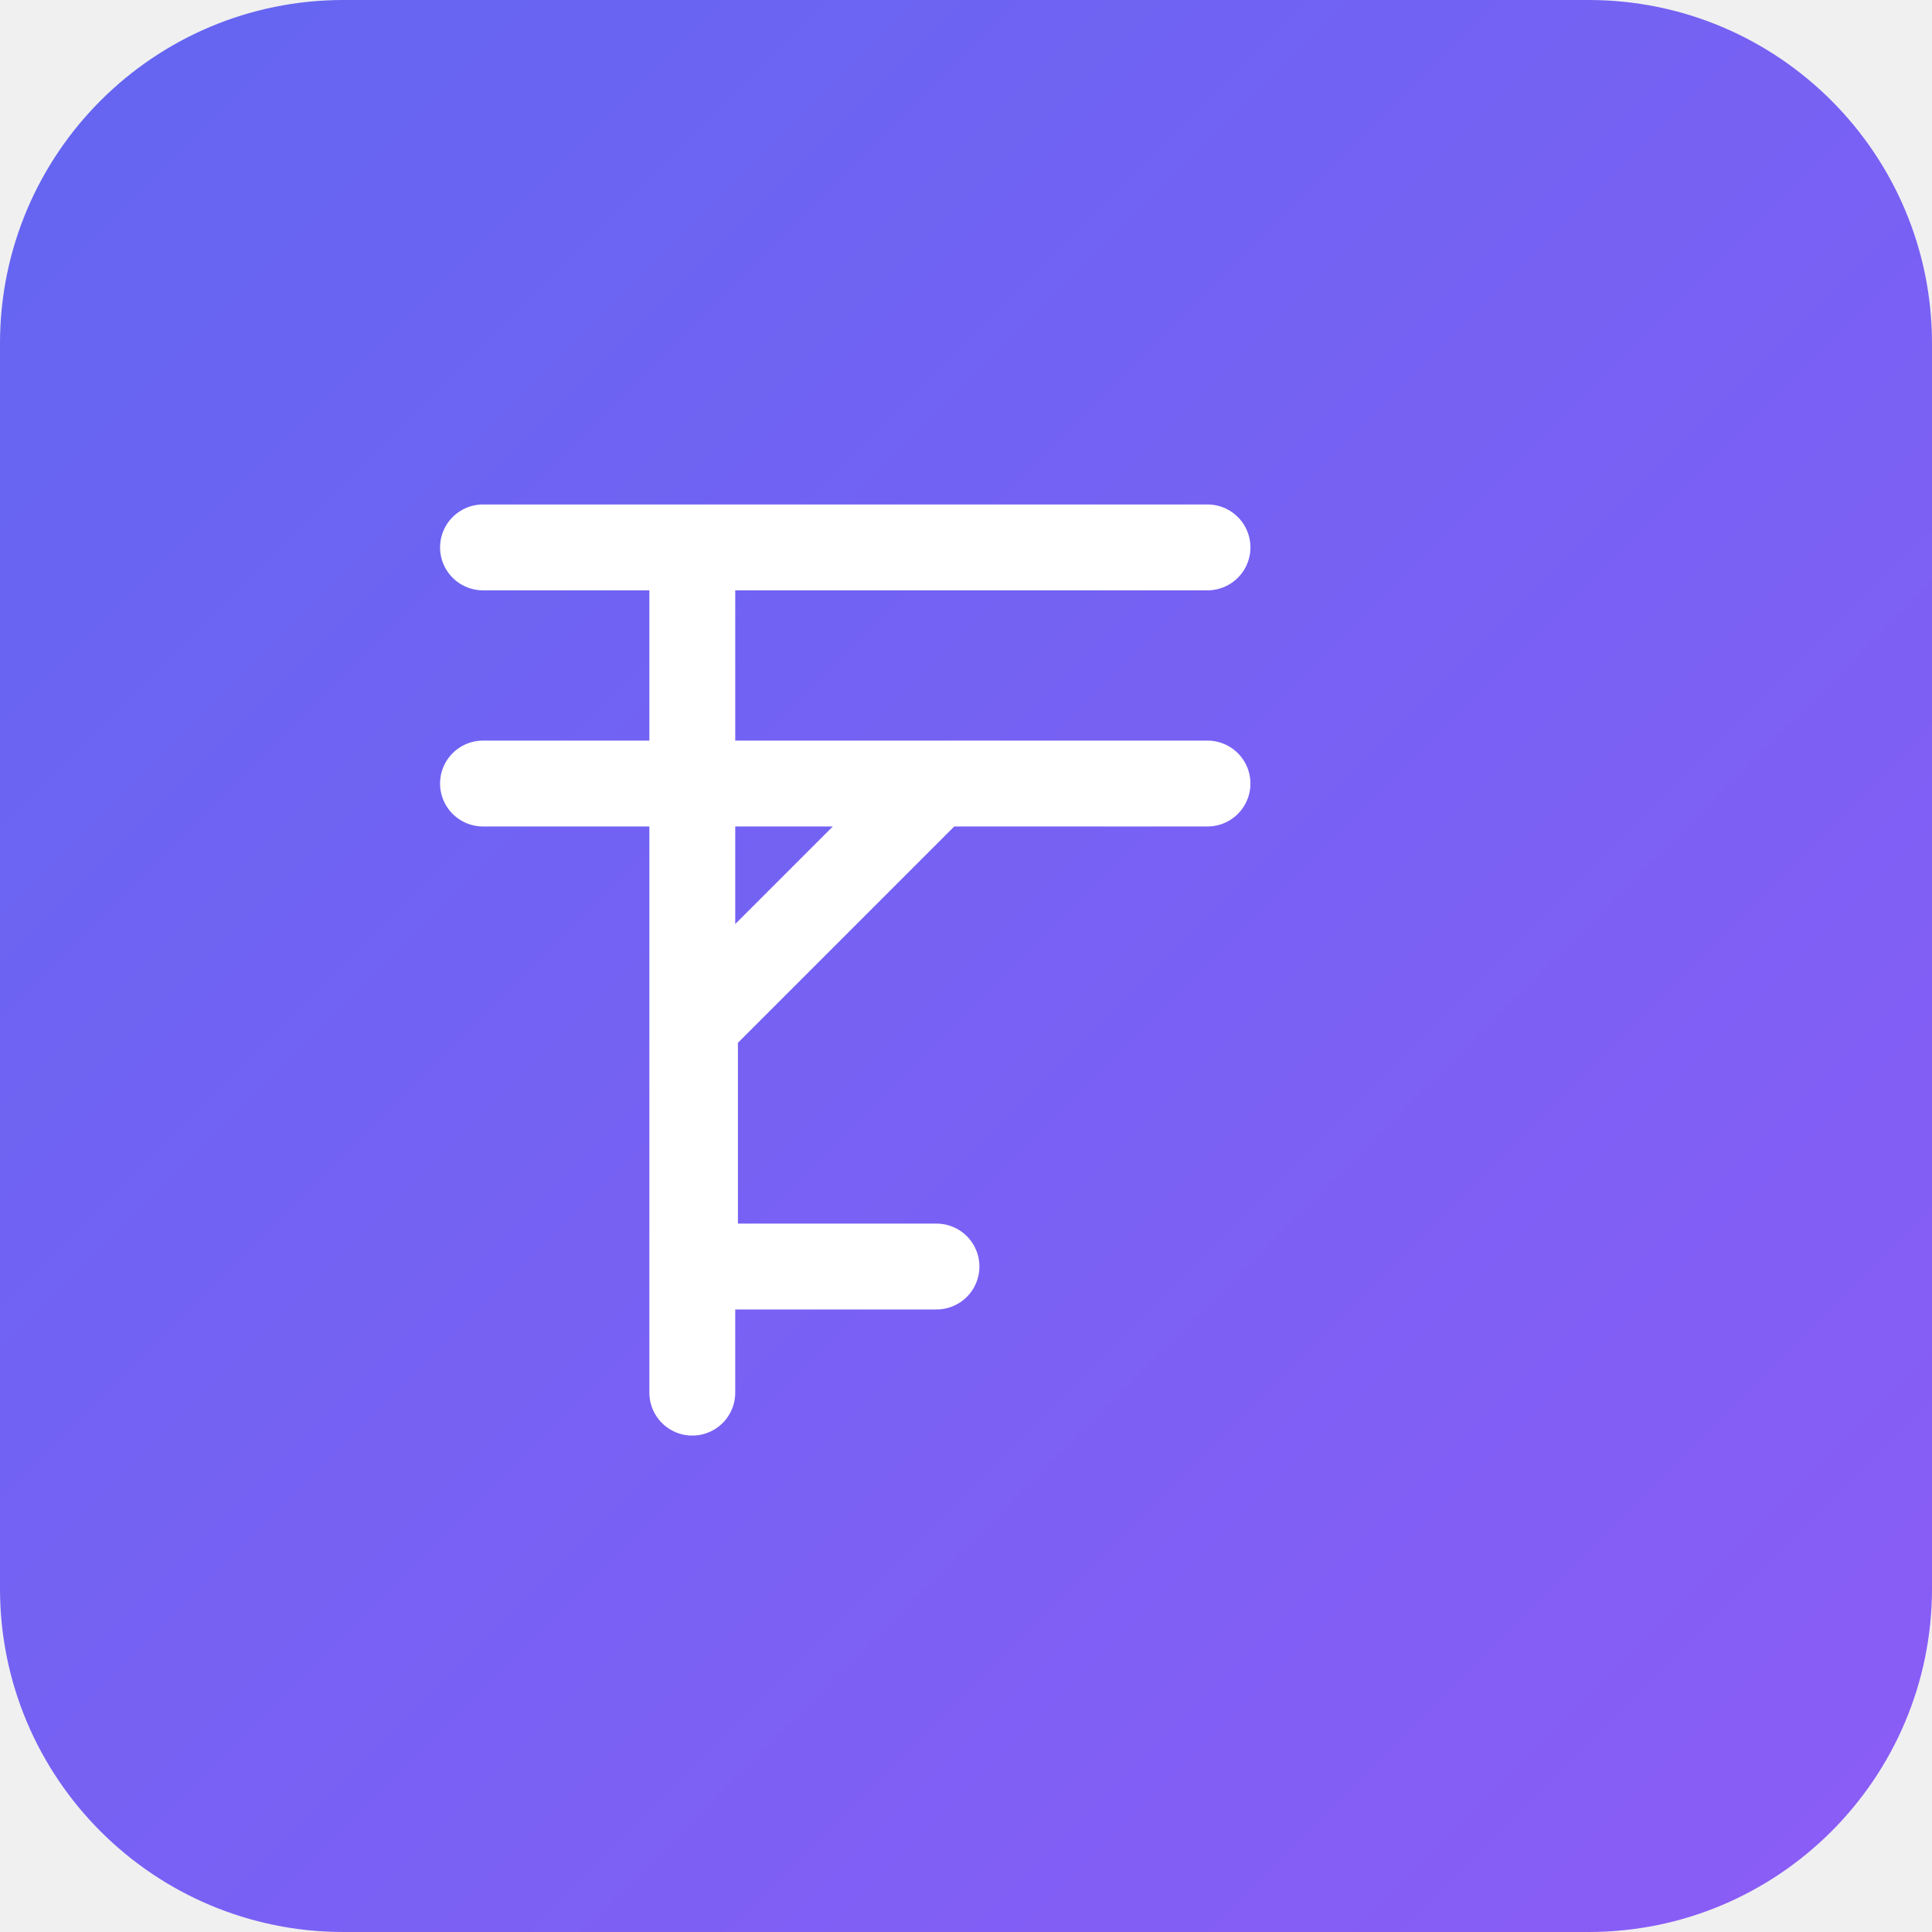
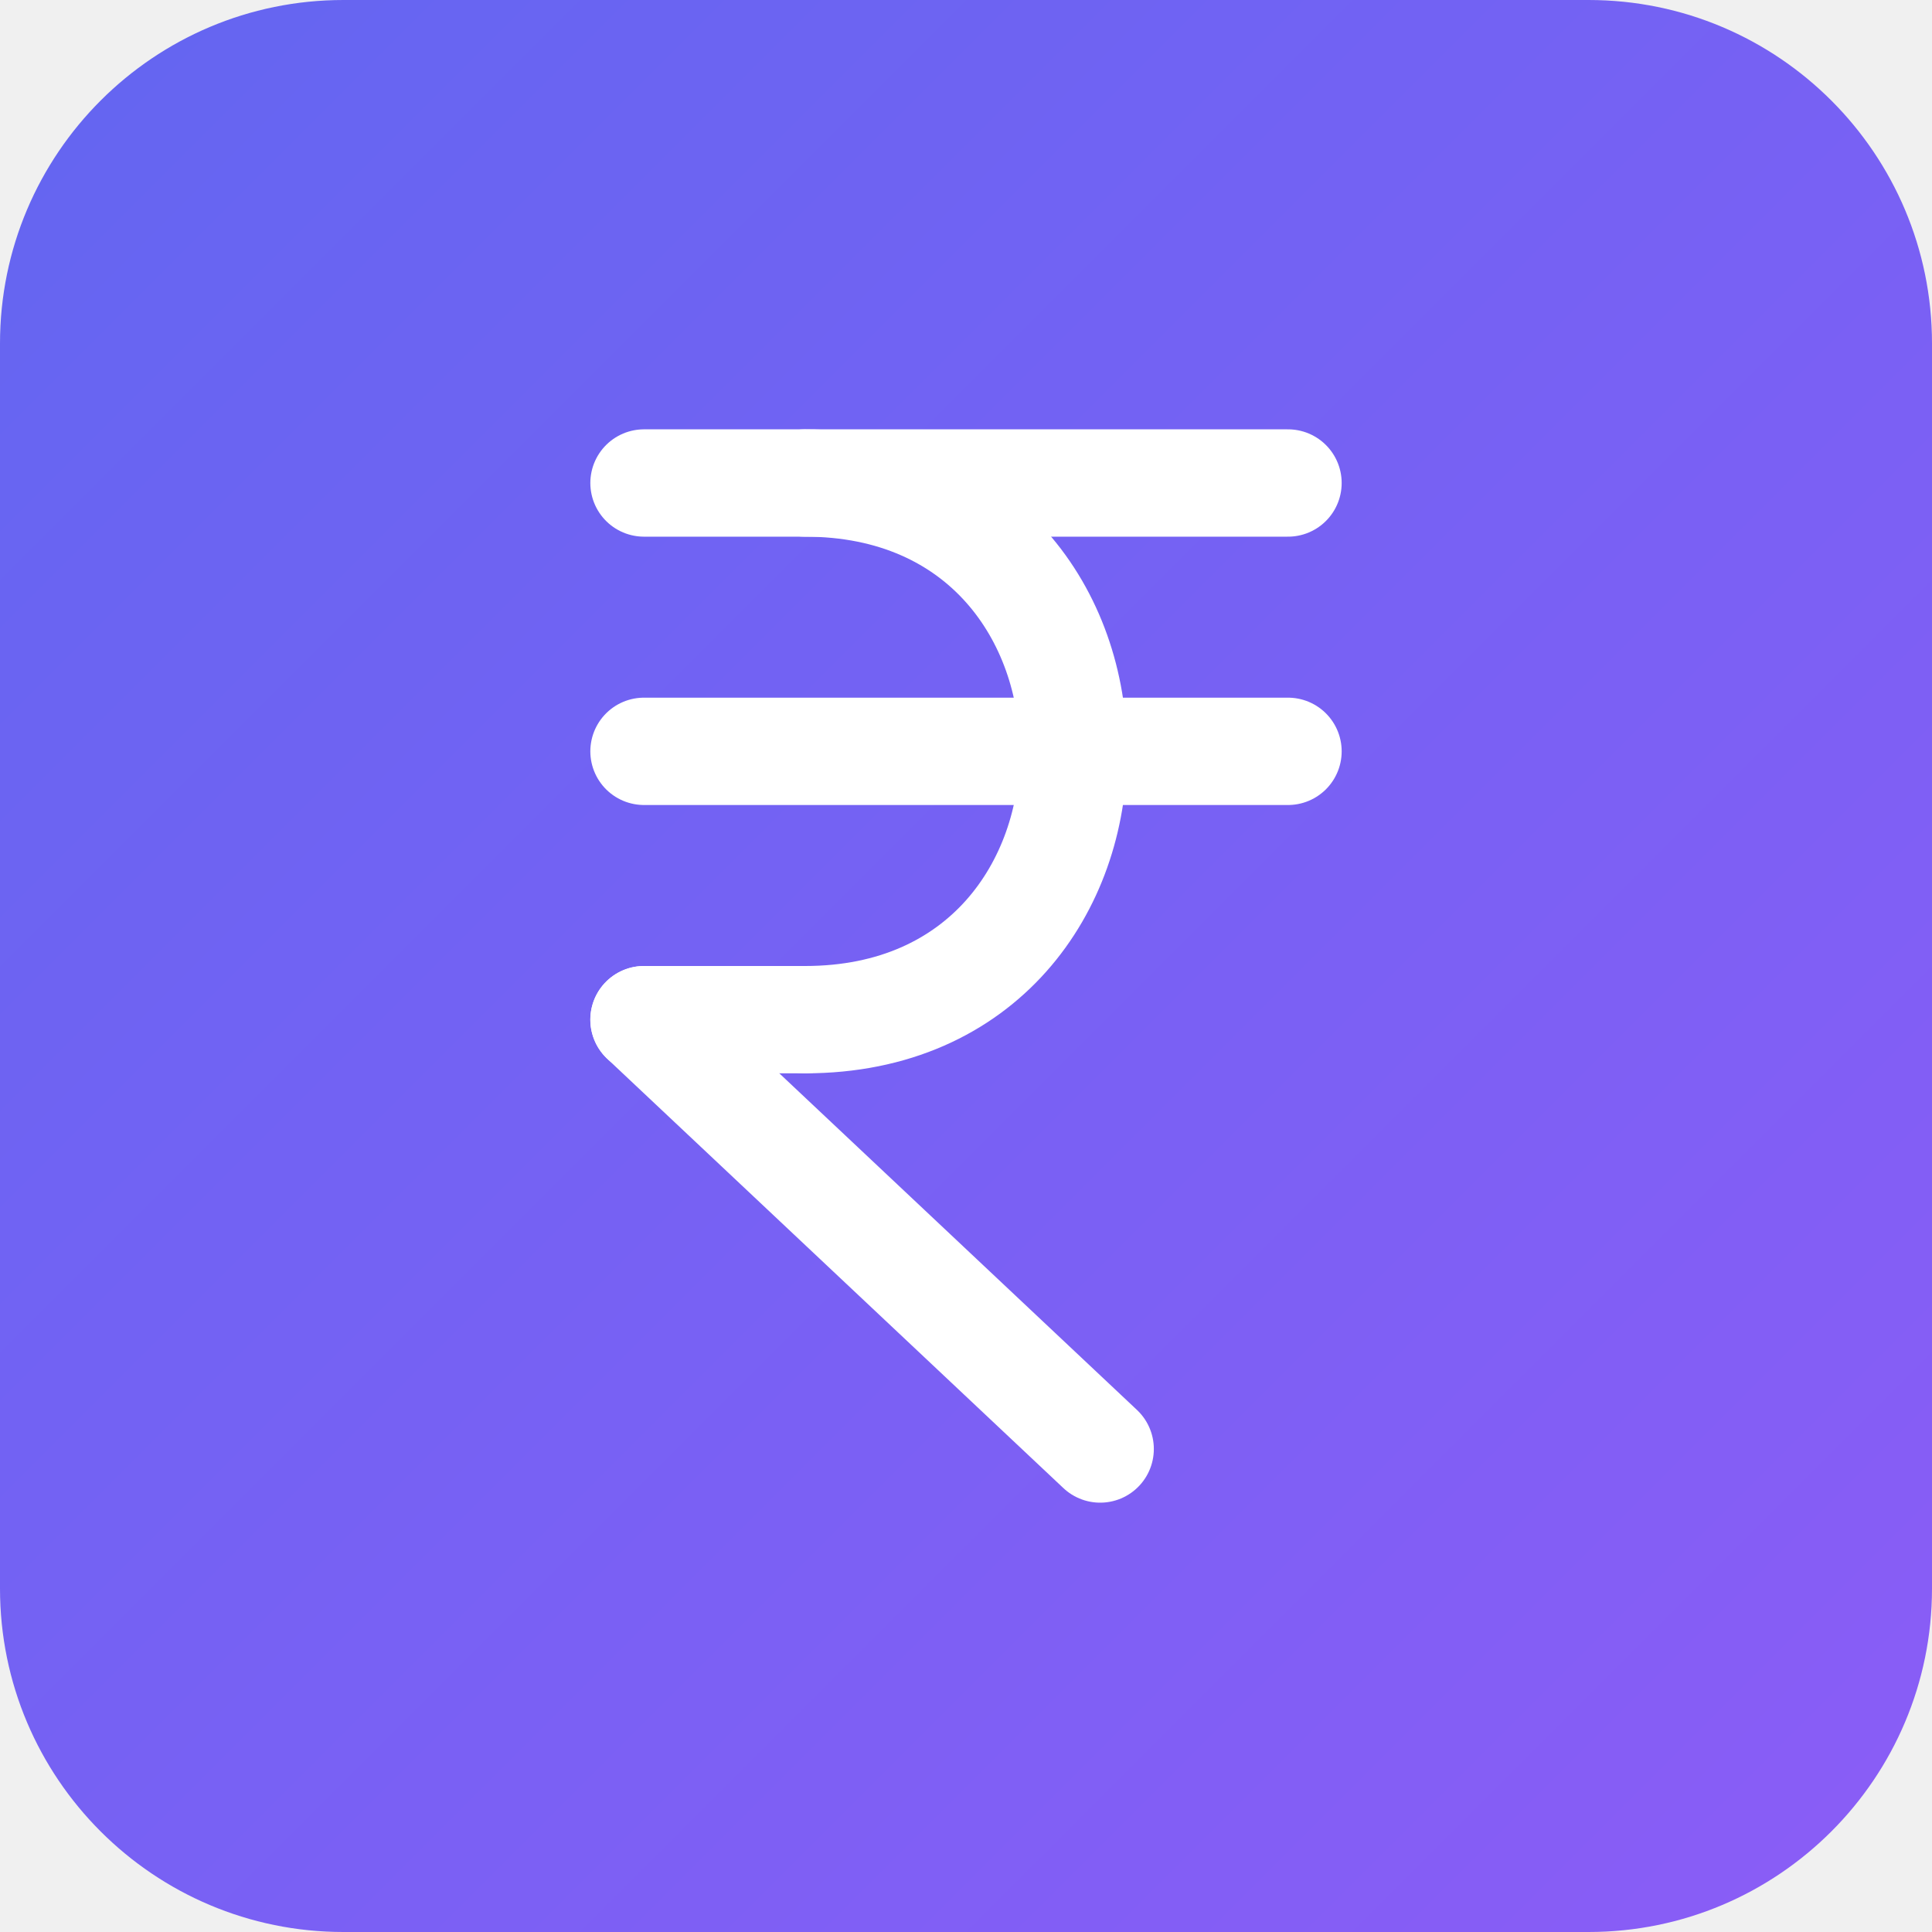
<svg xmlns="http://www.w3.org/2000/svg" width="180" height="180" viewBox="0 0 180 180" fill="none">
  <rect width="180" height="180" rx="32" fill="url(#gradient)" />
-   <path d="M45 51h67.5M45 73h67.5M64.5 51v78.75M87.25 73l-22.5 22.5v22.5h22.5" stroke="white" stroke-width="8" stroke-linecap="round" stroke-linejoin="round" />
+   <g transform="translate(30, 30) scale(5)">
+     <path d="M6 3h12" stroke="white" stroke-width="2" stroke-linecap="round" stroke-linejoin="round" />
+     <path d="M6 8h12" stroke="white" stroke-width="2" stroke-linecap="round" stroke-linejoin="round" />
+     <path d="m6 13 8.5 8" stroke="white" stroke-width="2" stroke-linecap="round" stroke-linejoin="round" />
+     <path d="M6 13h3" stroke="white" stroke-width="2" stroke-linecap="round" stroke-linejoin="round" />
+     <path d="M9 13c6.667 0 6.667-10 0-10" stroke="white" stroke-width="2" stroke-linecap="round" stroke-linejoin="round" />
+   </g>
  <defs>
    <linearGradient id="gradient" x1="0" y1="0" x2="180" y2="180" gradientUnits="userSpaceOnUse">
      <stop stop-color="#6366f1" />
      <stop offset="1" stop-color="#8b5cf6" />
    </linearGradient>
  </defs>
</svg>
